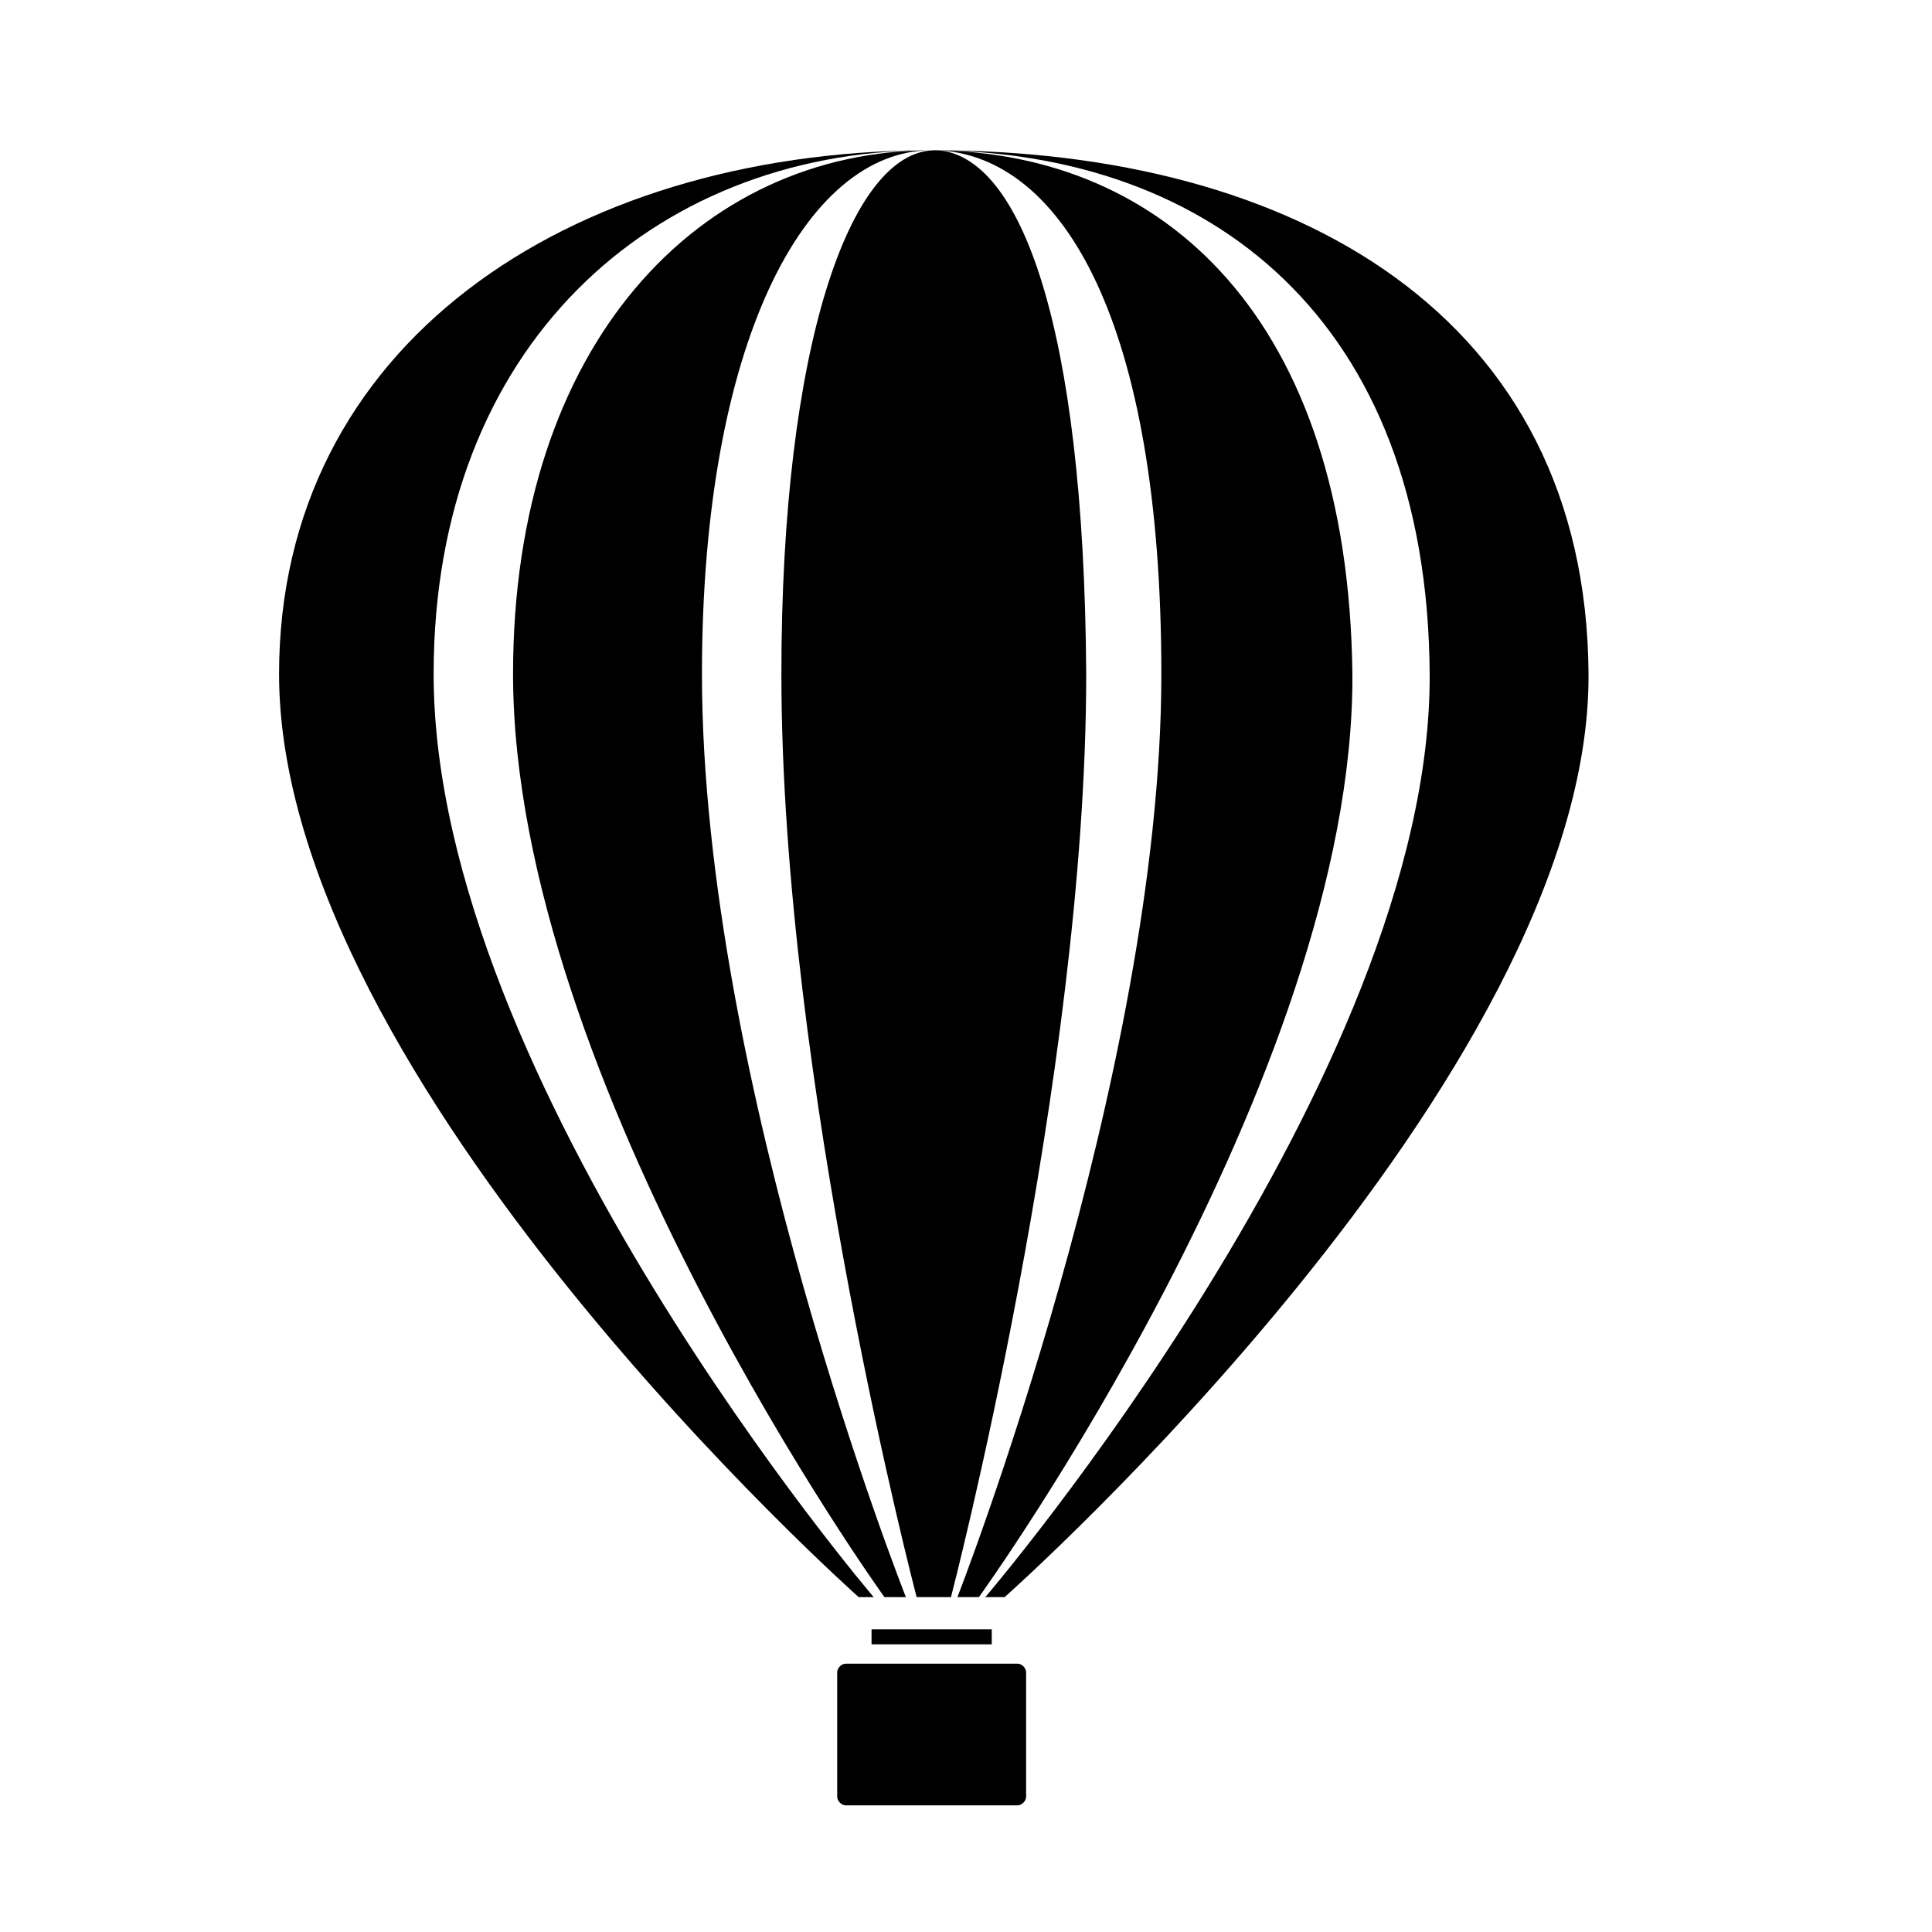
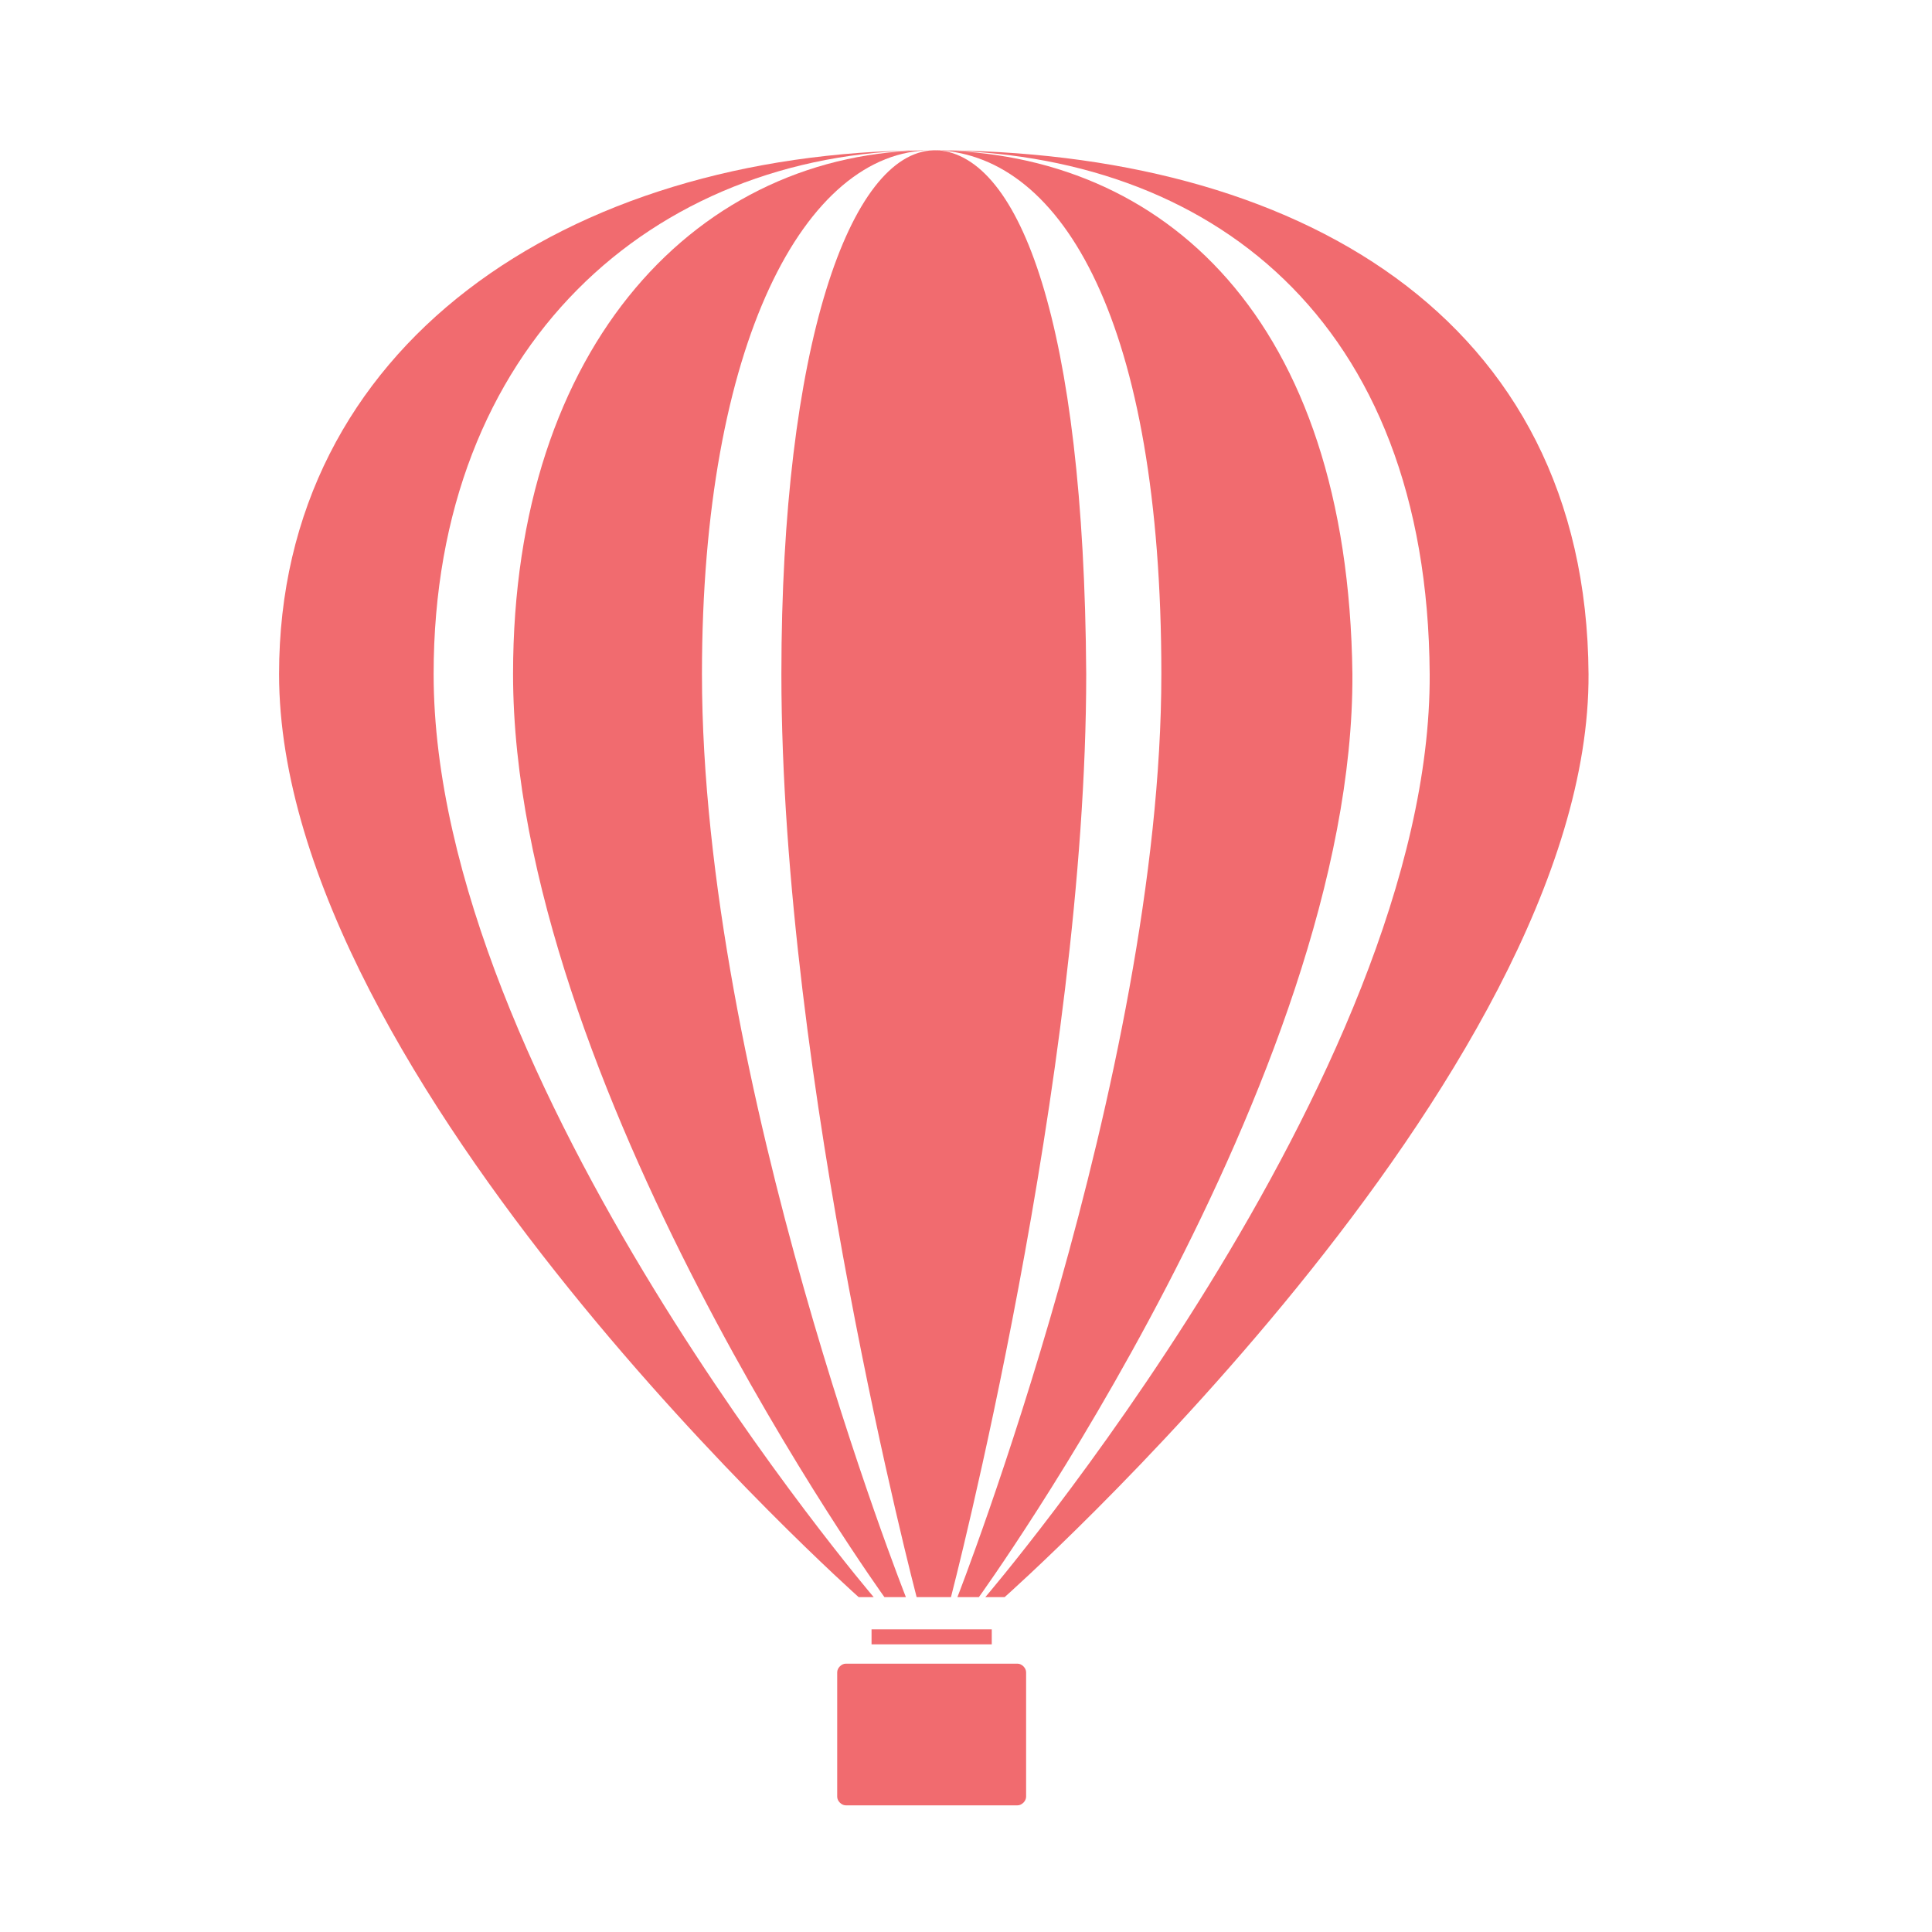
<svg xmlns="http://www.w3.org/2000/svg" version="1.1" x="0px" y="0px" viewBox="0 0 90 90" enable-background="new 0 0 90 90" xml:space="preserve">
  <g>
-     <path fill="#000000" d="M47.4,77.5h-8c-0.2,0-0.4,0.2-0.4,0.4v5.8c0,0.2,0.2,0.4,0.4,0.4h8c0.2,0,0.4-0.2,0.4-0.4v-5.8   C47.8,77.7,47.6,77.5,47.4,77.5z" />
-     <path fill="#000000" d="M40.7,74.4c0,0-20.5-24-20.5-43C20.2,16.1,30.4,7.1,43.1,7c-16.7,0.1-30.1,9.1-30.1,24.4c0,19,27,43,27,43   H40.7z" />
-     <path fill="#000000" d="M43.5,7L43.5,7L43.5,7L43.5,7C43.4,7,43.4,7,43.5,7C43.4,7,43.4,7,43.5,7C43.4,7,43.4,7,43.5,7   c0,0-0.1,0-0.1,0C43.4,7,43.4,7,43.5,7c-3.9,0.1-7.1,9.1-7.1,24.4c0,19,6.3,43,6.3,43h1.6c0,0,6.3-24.2,6.3-43   C50.5,15,47.5,7.3,43.7,7c5.8,0.3,10.4,8,10.4,24.4c0,18.7-9.5,43-9.5,43h1c0,0,17.5-24.2,17.4-43C62.8,14.8,54.2,7.1,43.5,7   C43.5,7,43.5,7,43.5,7c12.8,0.1,23,7.8,23.1,24.4c0.1,18.7-20.7,43-20.7,43h0.9c0,0,27.3-24.2,27.2-43C73.9,14.7,60.3,7,43.5,7z" />
-     <path fill="#000000" d="M23.9,31.4c0,19,17.3,43,17.3,43h1c0,0-9.5-24-9.5-43C32.7,16,37.5,7,43.4,7C32.6,7,23.9,16,23.9,31.4z" />
-     <rect x="40.6" y="75.9" fill="#000000" width="5.6" height="0.7" />
+     <path fill="#f16b6f" d="M47.4,77.5h-8c-0.2,0-0.4,0.2-0.4,0.4v5.8c0,0.2,0.2,0.4,0.4,0.4h8c0.2,0,0.4-0.2,0.4-0.4v-5.8   C47.8,77.7,47.6,77.5,47.4,77.5z" />
+     <path fill="#f16b6f" d="M40.7,74.4c0,0-20.5-24-20.5-43C20.2,16.1,30.4,7.1,43.1,7c-16.7,0.1-30.1,9.1-30.1,24.4c0,19,27,43,27,43   H40.7z" />
+     <path fill="#f16b6f" d="M43.5,7L43.5,7L43.5,7L43.5,7C43.4,7,43.4,7,43.5,7C43.4,7,43.4,7,43.5,7C43.4,7,43.4,7,43.5,7   c0,0-0.1,0-0.1,0C43.4,7,43.4,7,43.5,7c-3.9,0.1-7.1,9.1-7.1,24.4c0,19,6.3,43,6.3,43h1.6c0,0,6.3-24.2,6.3-43   C50.5,15,47.5,7.3,43.7,7c5.8,0.3,10.4,8,10.4,24.4c0,18.7-9.5,43-9.5,43h1c0,0,17.5-24.2,17.4-43C62.8,14.8,54.2,7.1,43.5,7   C43.5,7,43.5,7,43.5,7c12.8,0.1,23,7.8,23.1,24.4c0.1,18.7-20.7,43-20.7,43h0.9c0,0,27.3-24.2,27.2-43C73.9,14.7,60.3,7,43.5,7z" />
+     <path fill="#f16b6f" d="M23.9,31.4c0,19,17.3,43,17.3,43h1c0,0-9.5-24-9.5-43C32.7,16,37.5,7,43.4,7C32.6,7,23.9,16,23.9,31.4z" />
+     <rect x="40.6" y="75.9" fill="#f16b6f" width="5.6" height="0.7" />
  </g>
</svg>
